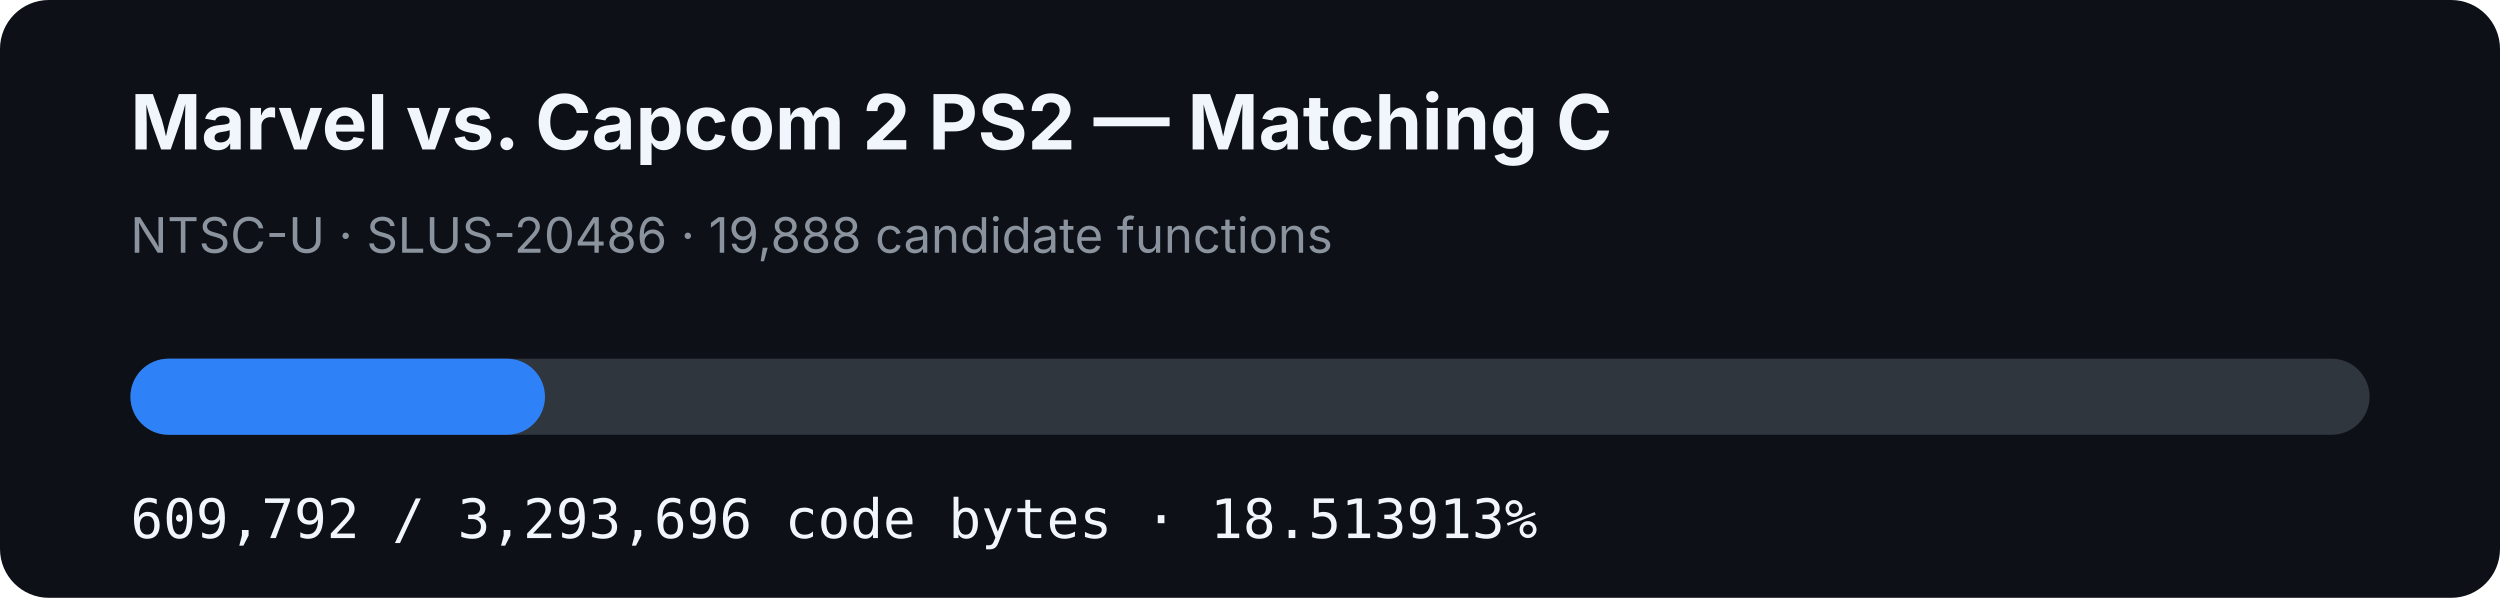
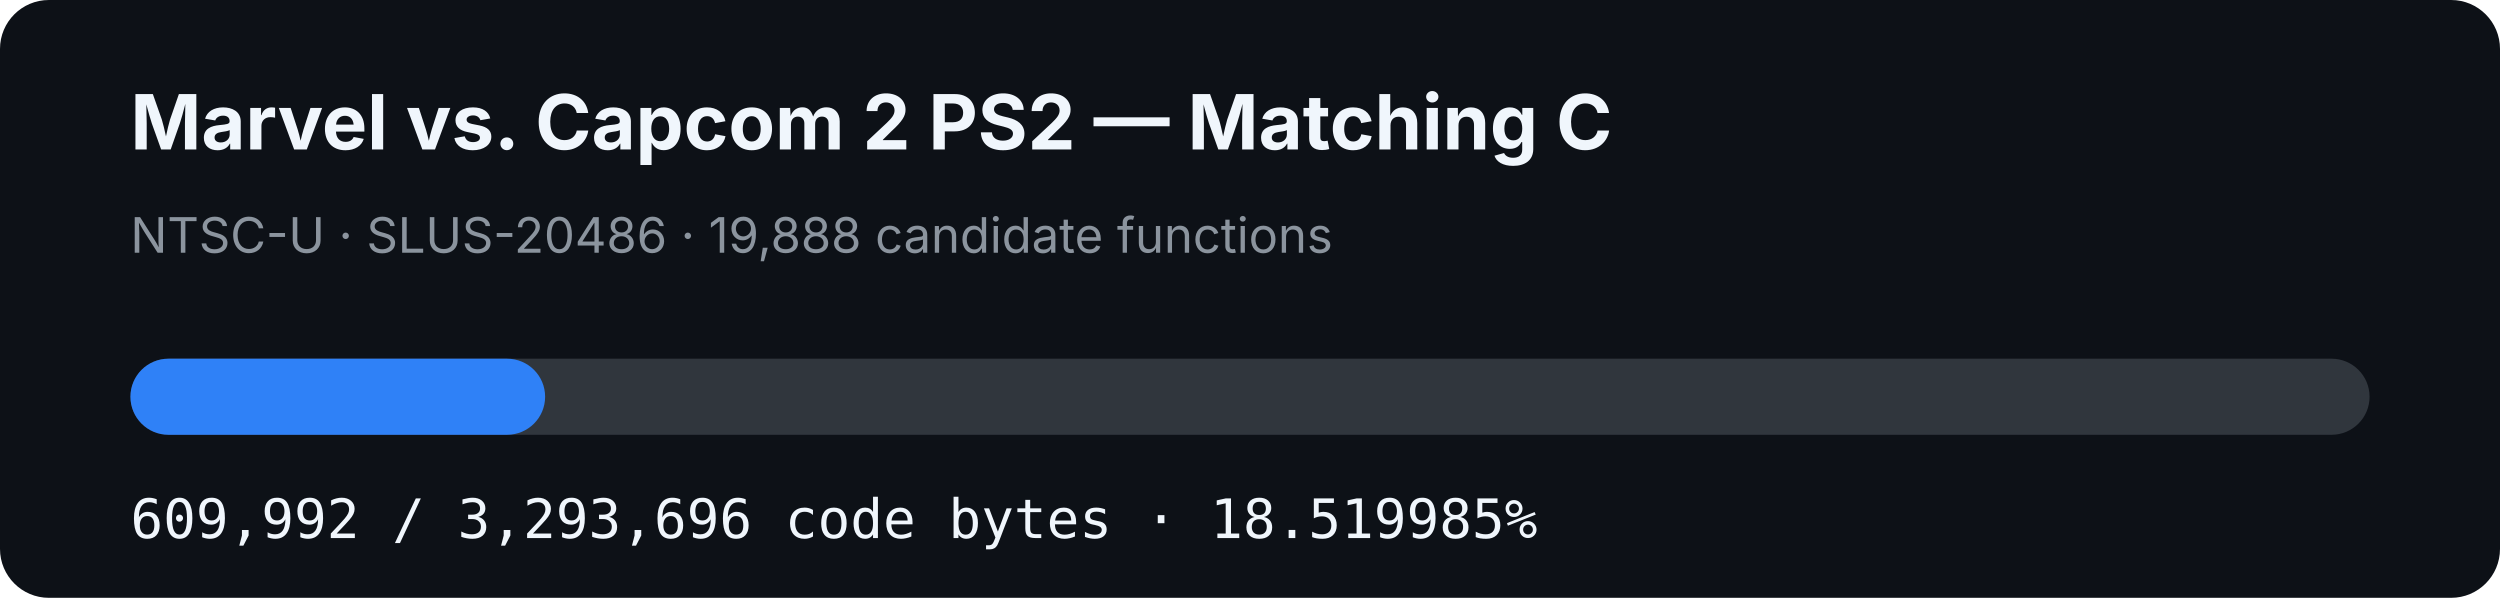
- <svg xmlns="http://www.w3.org/2000/svg" width="920" height="220" viewBox="0 0 920 220" role="img" aria-label="MVC2 PS2 matching C progress: 18.513913%">
+ <svg xmlns="http://www.w3.org/2000/svg" width="920" height="220" viewBox="0 0 920 220" role="img" aria-label="MVC2 PS2 matching C progress: 18.519985%">
  <rect width="920" height="220" rx="18" fill="#0d1117" />
  <text x="48" y="55" fill="#f0f6fc" font-family="-apple-system,BlinkMacSystemFont,Segoe UI,sans-serif" font-size="28" font-weight="700">Marvel vs. Capcom 2 PS2 — Matching C</text>
  <text x="48" y="93" fill="#8b949e" font-family="-apple-system,BlinkMacSystemFont,Segoe UI,sans-serif" font-size="18">NTSC-U · SLUS-20486 · 19,888 candidate functions</text>
  <rect x="48" y="132" width="824" height="28" rx="14" fill="#30363d" />
-   <rect x="48" y="132" width="152.555" height="28" rx="14" fill="#2f81f7" />
-   <text x="48" y="198" fill="#f0f6fc" font-family="ui-monospace,SFMono-Regular,Menlo,monospace" font-size="20">609,792 / 3,293,696 code bytes · 18.513913%</text>
+   <rect x="48" y="132" width="152.605" height="28" rx="14" fill="#2f81f7" />
+   <text x="48" y="198" fill="#f0f6fc" font-family="ui-monospace,SFMono-Regular,Menlo,monospace" font-size="20">609,992 / 3,293,696 code bytes · 18.519985%</text>
</svg>
